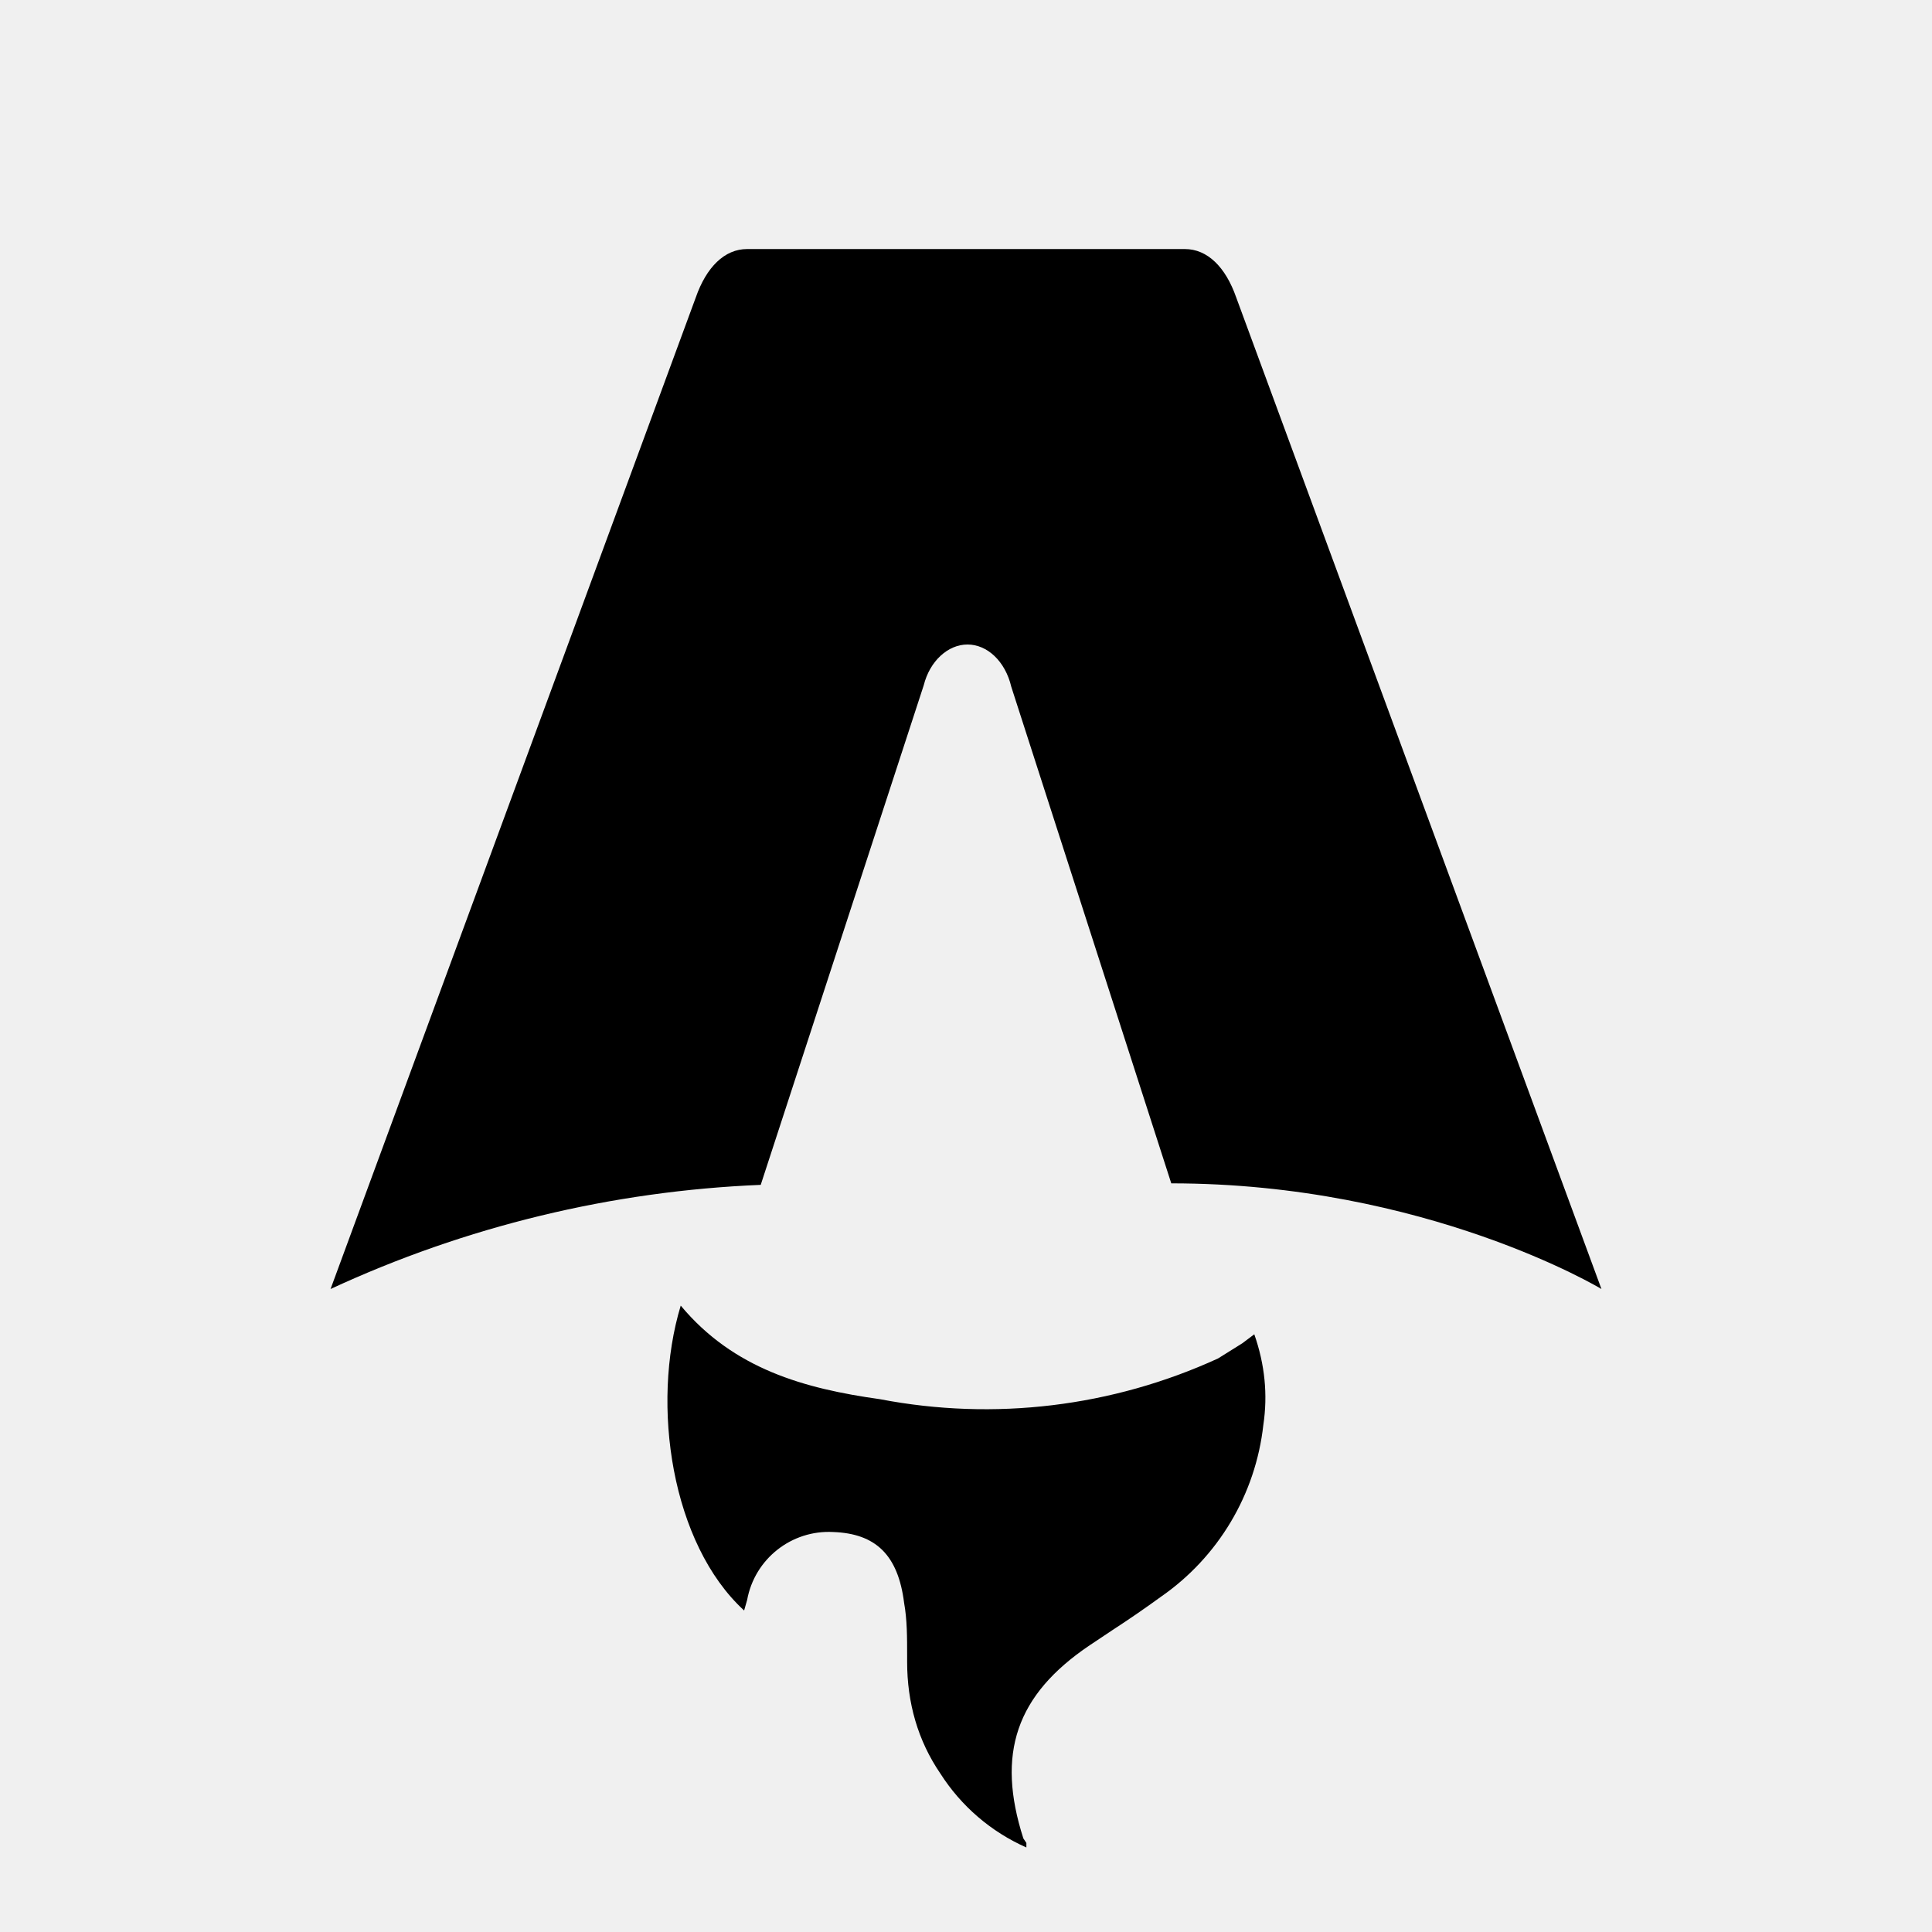
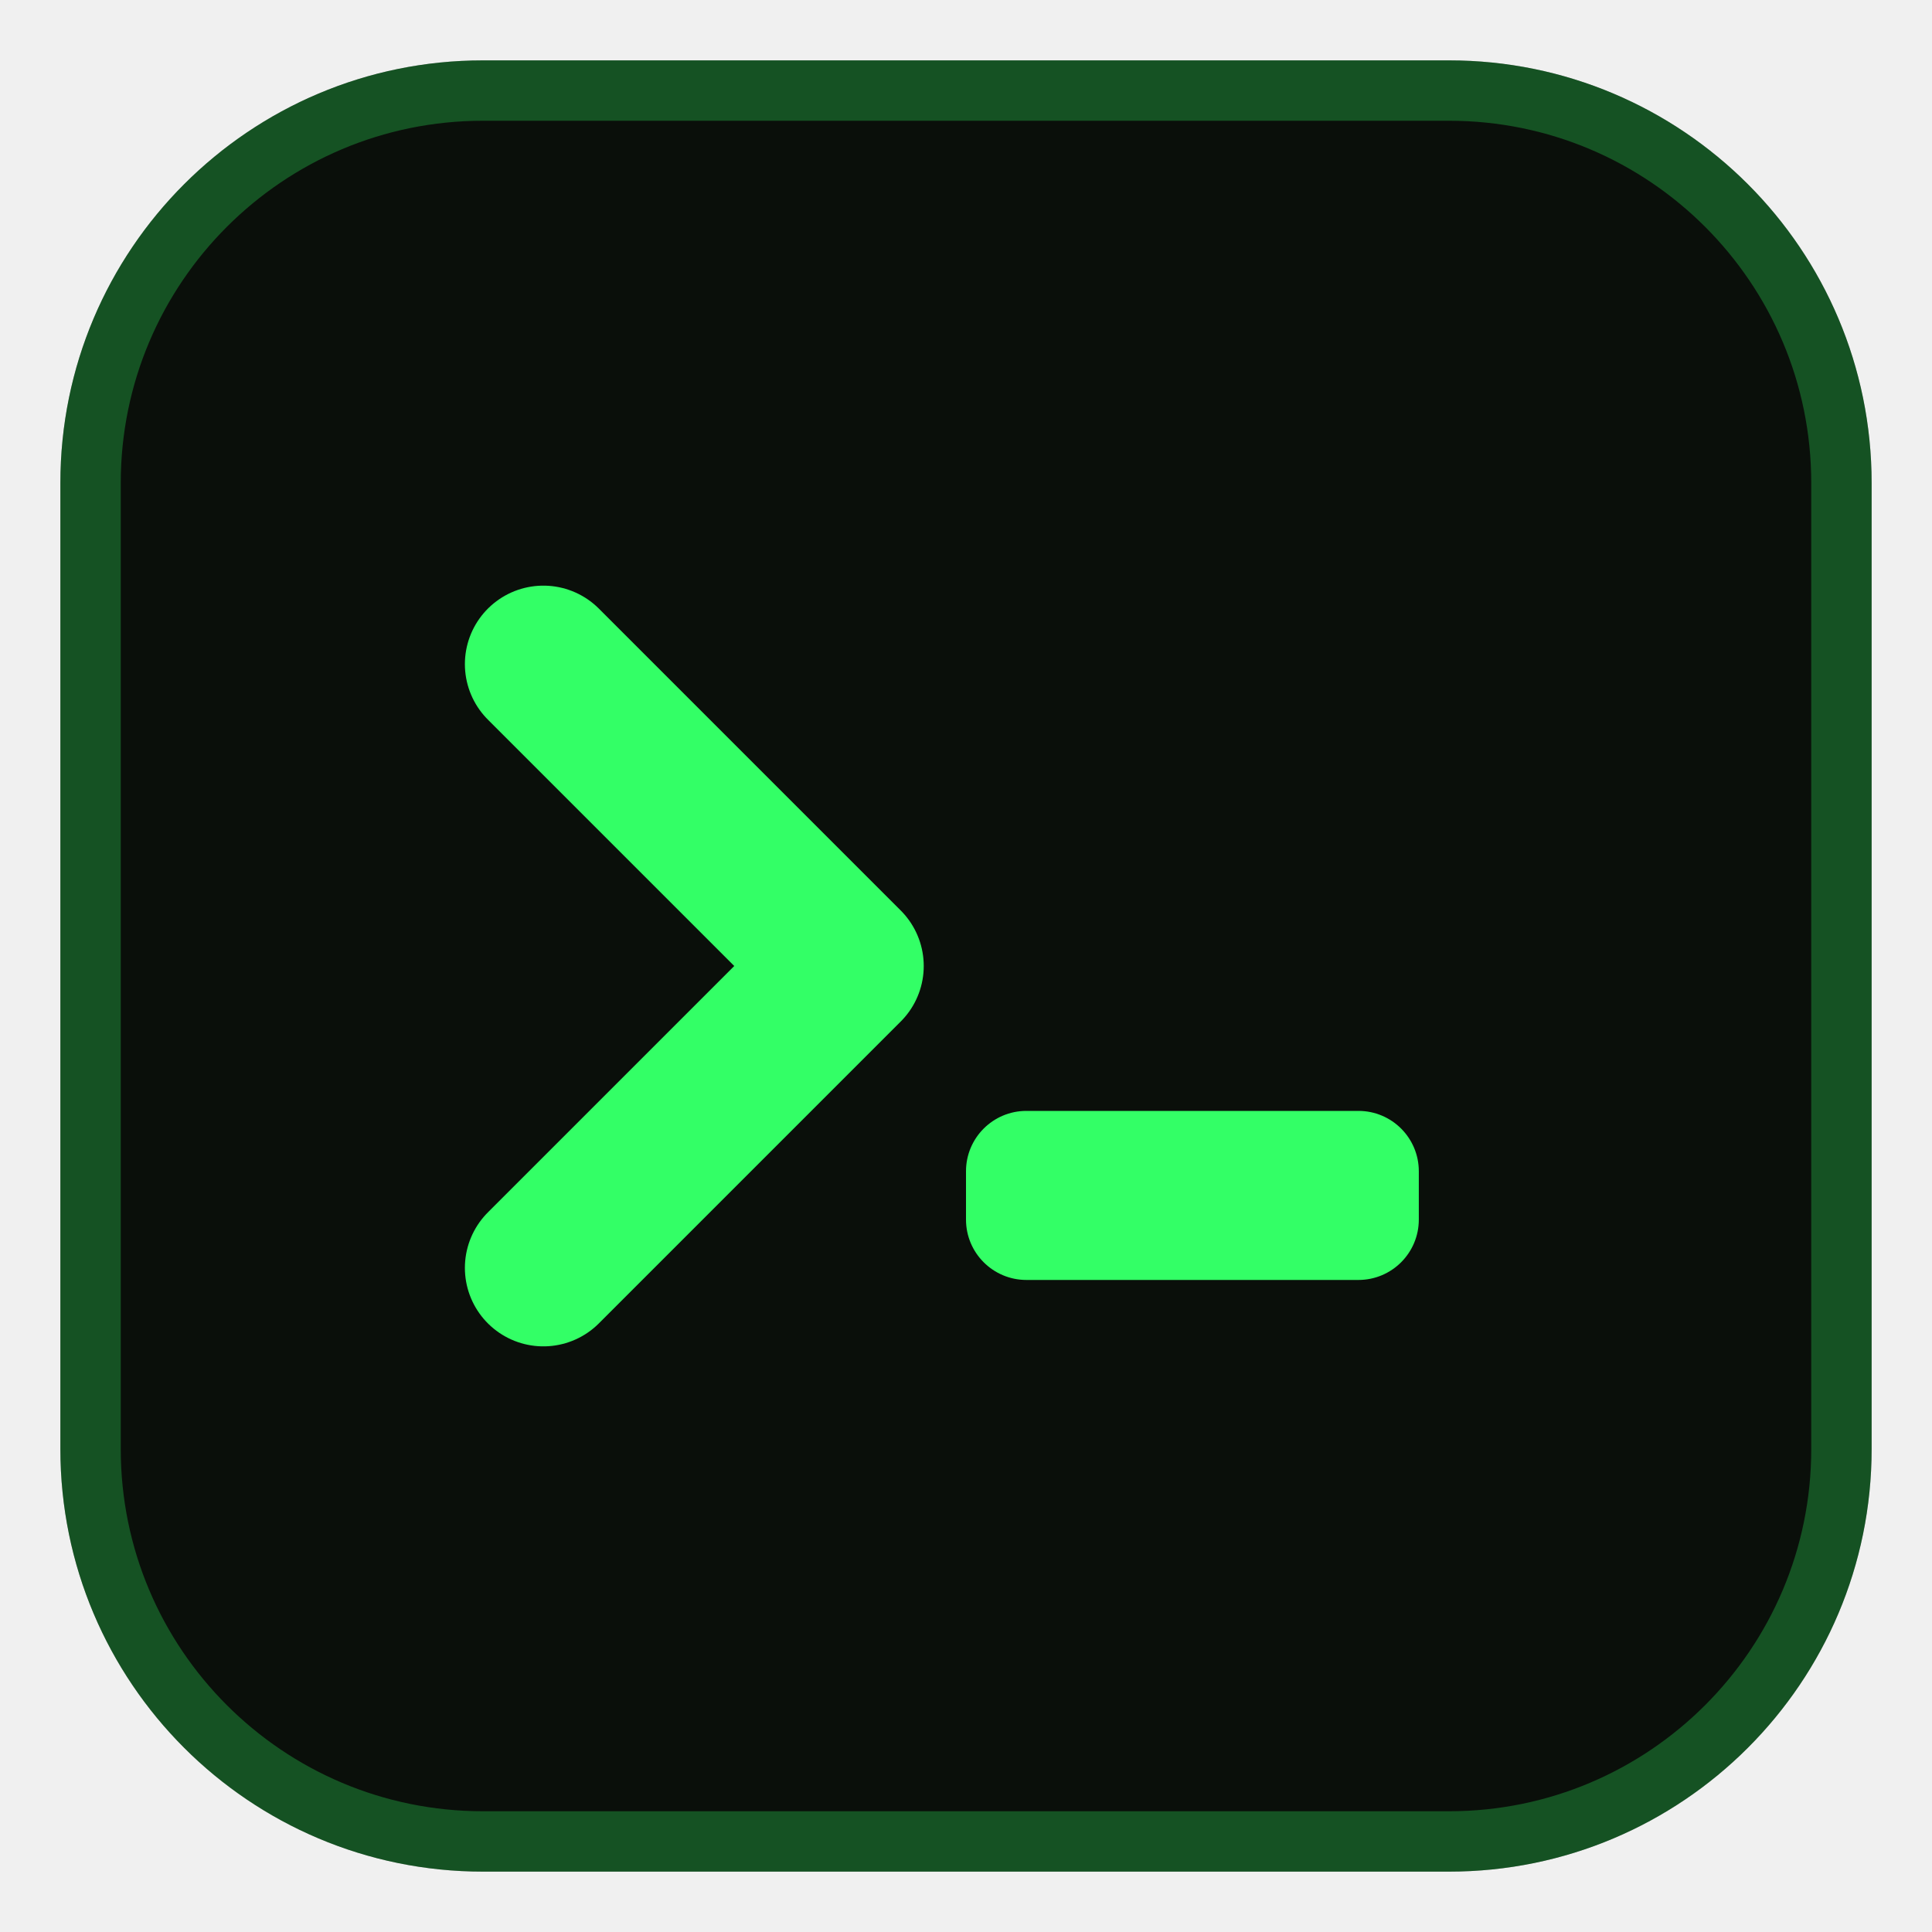
- <svg xmlns="http://www.w3.org/2000/svg" fill="none" viewBox="0 0 128 128">
-   <path d="M50.4 78.5a75.1 75.1 0 0 0-28.5 6.9l24.2-65.7c.7-2 1.9-3.2 3.4-3.2h29c1.5 0 2.7 1.2 3.4 3.2l24.2 65.7s-11.6-7-28.5-7L67 45.5c-.4-1.7-1.6-2.8-2.9-2.8-1.3 0-2.5 1.1-2.9 2.7L50.4 78.5Zm-1.1 28.2Zm-4.2-20.2c-2 6.6-.6 15.8 4.2 20.2a17.5 17.5 0 0 1 .2-.7 5.5 5.5 0 0 1 5.7-4.5c2.8.1 4.3 1.5 4.7 4.7.2 1.1.2 2.3.2 3.5v.4c0 2.7.7 5.2 2.2 7.4a13 13 0 0 0 5.7 4.9v-.3l-.2-.3c-1.8-5.6-.5-9.5 4.4-12.8l1.5-1a73 73 0 0 0 3.2-2.2 16 16 0 0 0 6.8-11.4c.3-2 .1-4-.6-6l-.8.6-1.6 1a37 37 0 0 1-22.4 2.7c-5-.7-9.7-2-13.2-6.2Z" />
-   <style>
-         path { fill: #000; }
-         @media (prefers-color-scheme: dark) {
-             path { fill: #FFF; }
-         }
-     </style>
+ <svg xmlns="http://www.w3.org/2000/svg" width="32" height="32" viewBox="0 0 32 32" fill="none">
+   <rect x="1" y="1" width="30" height="30" rx="7" fill="#0a0f0a" />
+   <rect x="1.5" y="1.5" width="29" height="29" rx="6.5" fill="none" stroke="#33ff66" stroke-opacity="0.28" stroke-width="1" />
+   <polyline points="9,11 14,16 9,21" fill="none" stroke="#33ff66" stroke-width="2.6" stroke-linecap="round" stroke-linejoin="round" />
+   <rect x="16" y="18.4" width="7.5" height="2.8" rx="1" fill="#33ff66" />
</svg>
